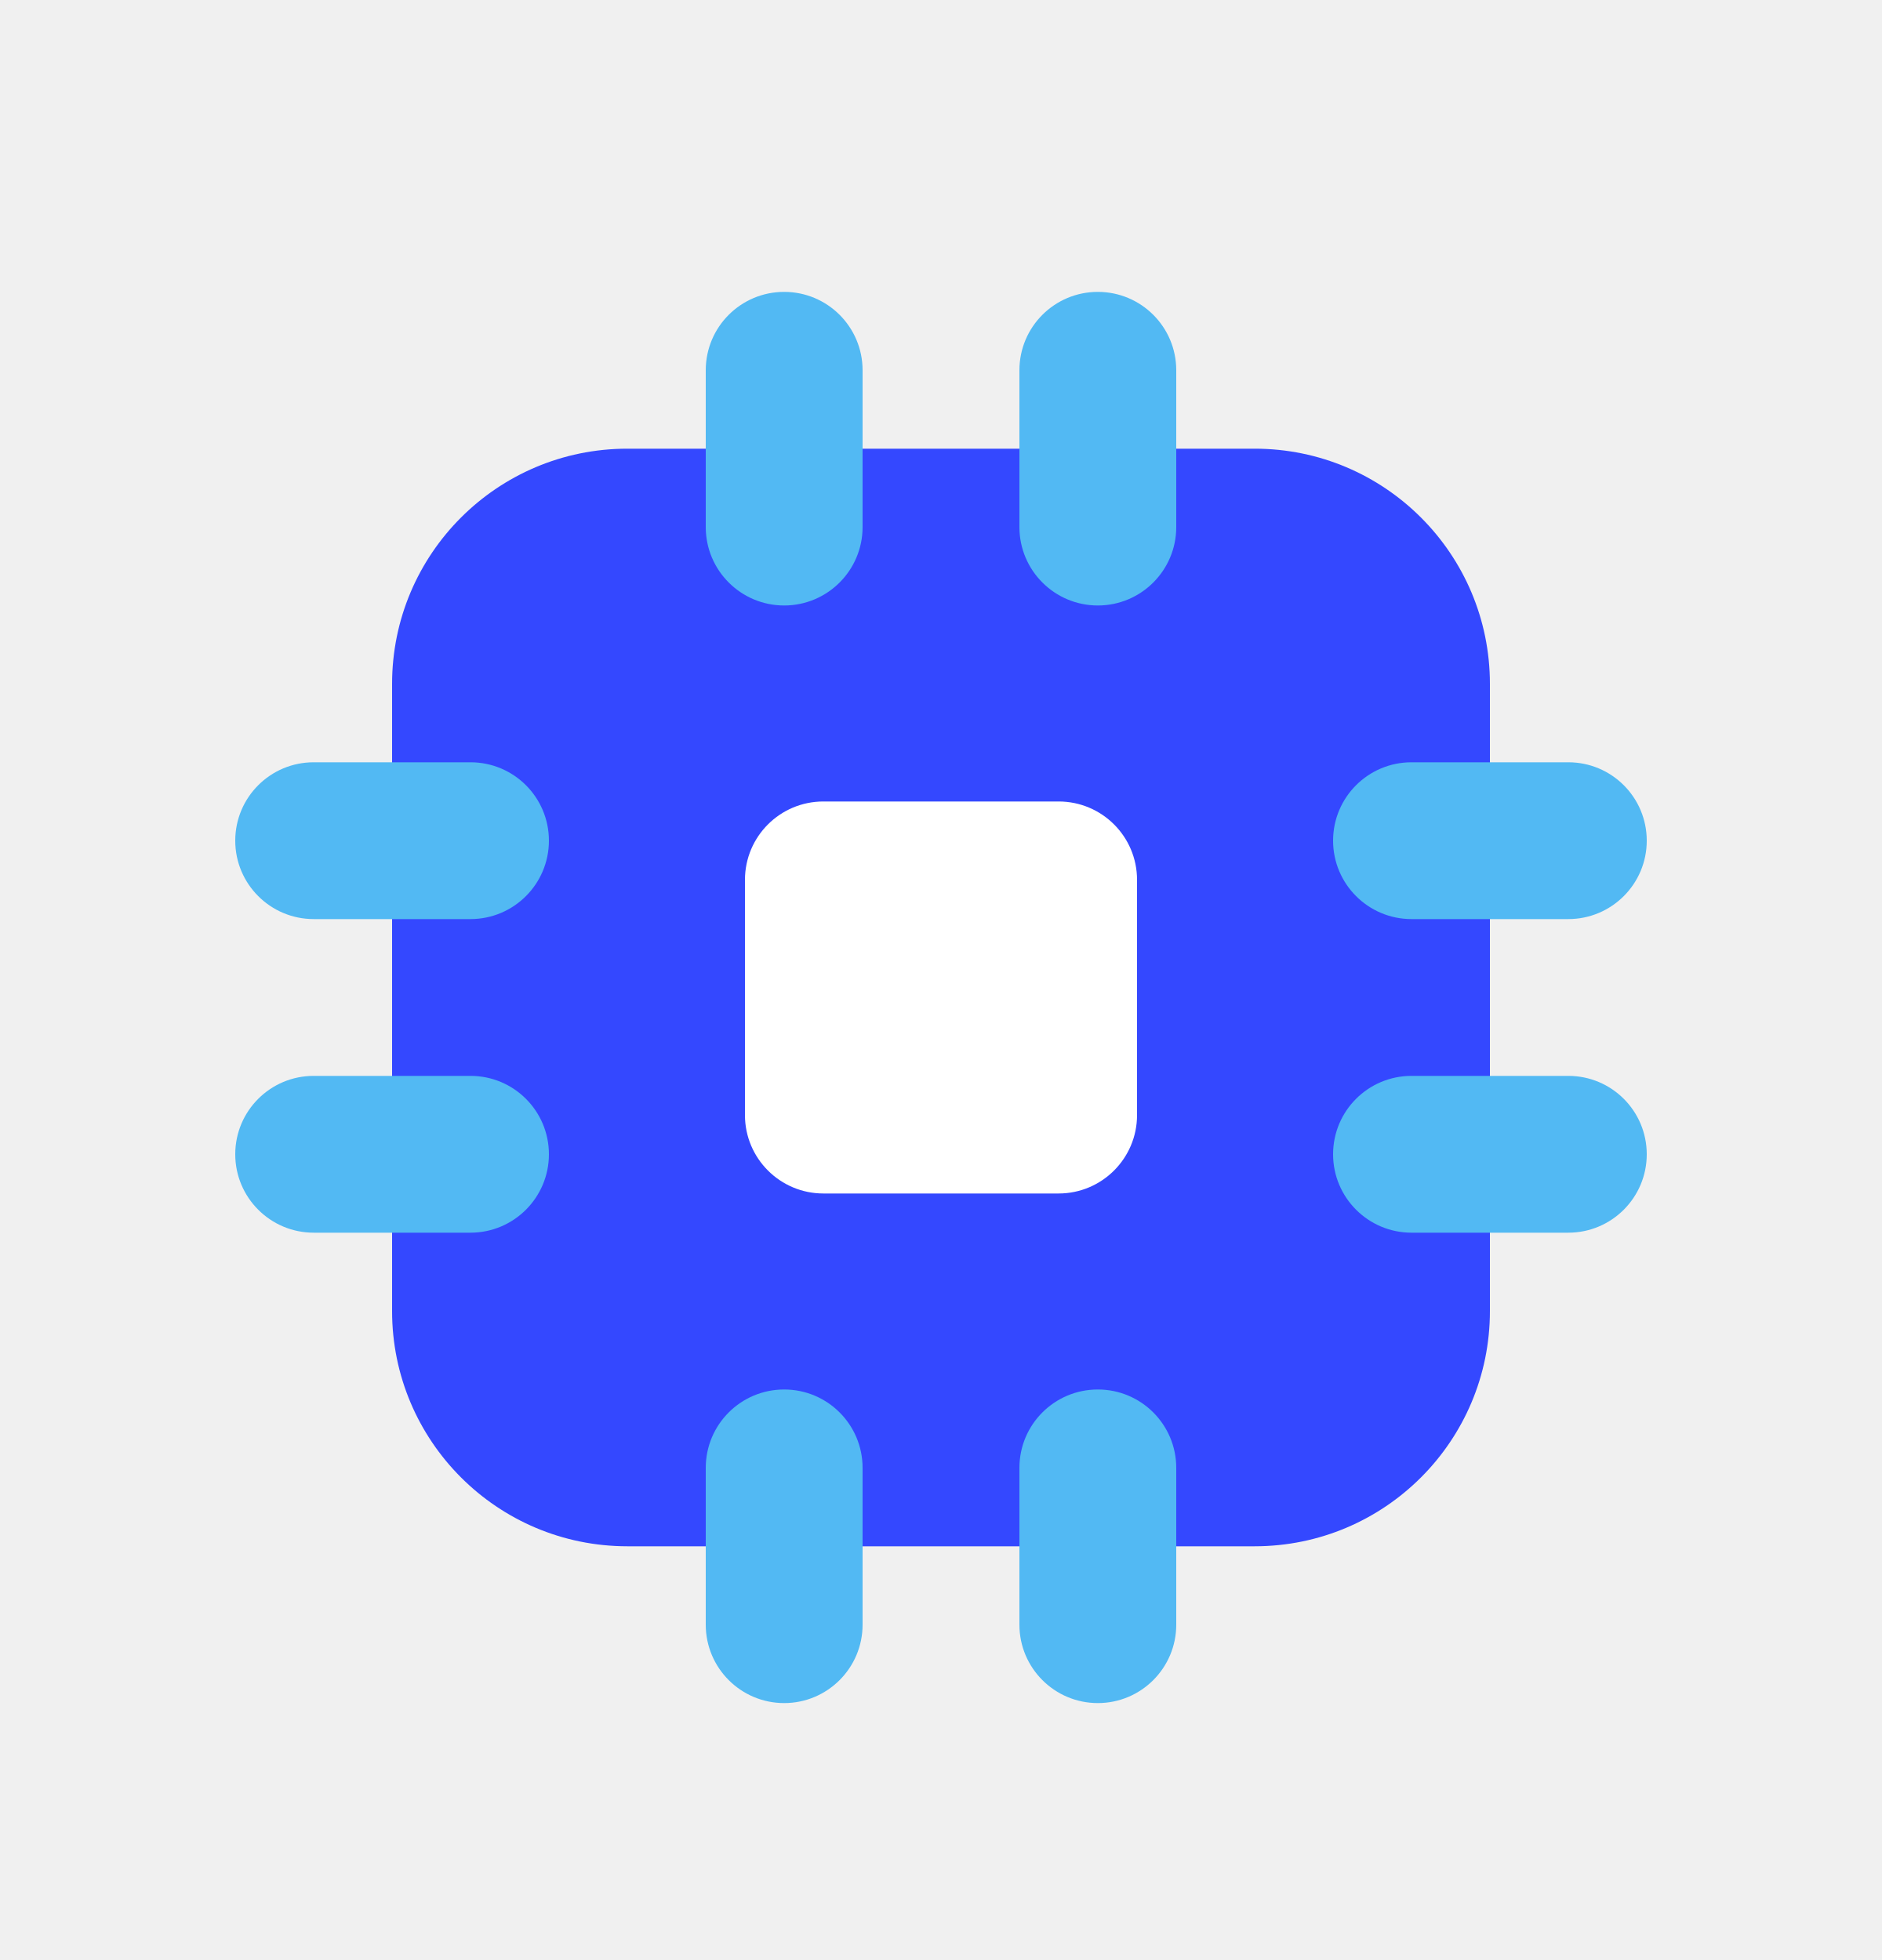
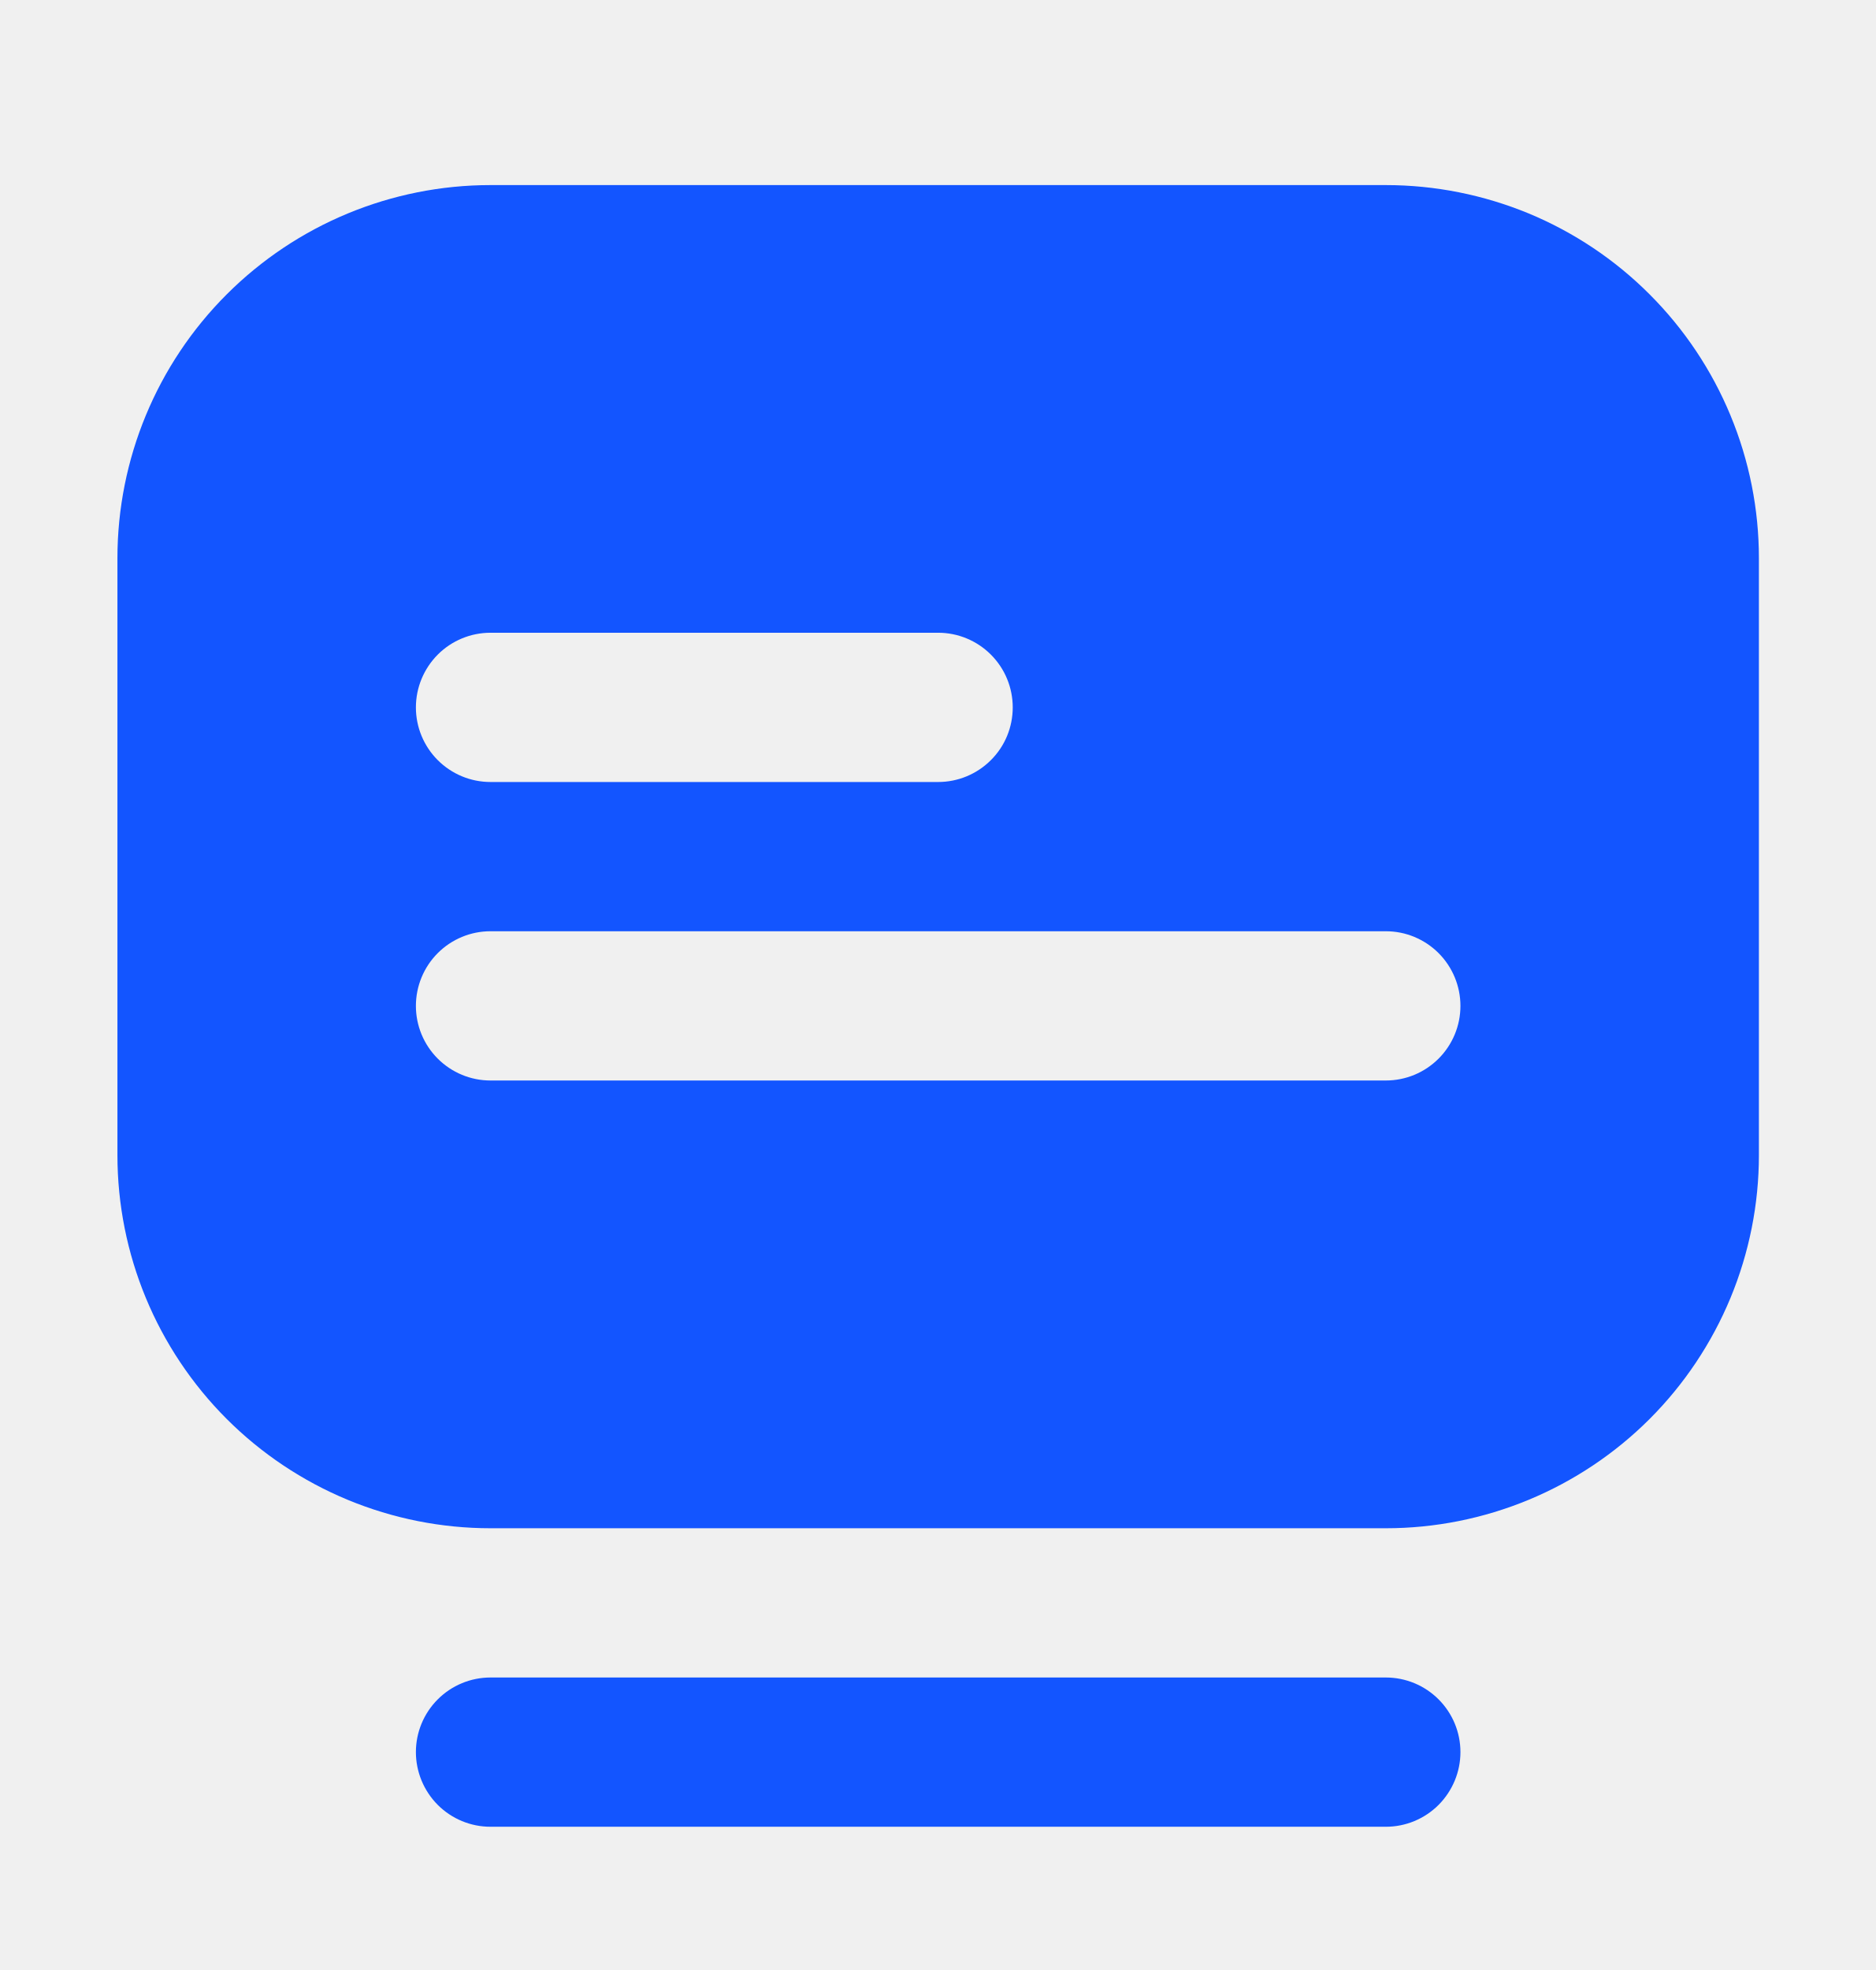
- <svg xmlns="http://www.w3.org/2000/svg" width="24" height="25" viewBox="0 0 24 25" fill="none">
-   <path d="M5 8.723C5 7.066 6.343 5.723 8 5.723H16C17.657 5.723 19 7.066 19 8.723V16.723C19 18.38 17.657 19.723 16 19.723H8C6.343 19.723 5 18.38 5 16.723V8.723Z" fill="#3448FF" />
-   <path d="M9.5 11.223C9.5 10.67 9.948 10.223 10.5 10.223H13.5C14.052 10.223 14.5 10.67 14.5 11.223V14.223C14.5 14.775 14.052 15.223 13.5 15.223H10.5C9.948 15.223 9.5 14.775 9.5 14.223V11.223Z" fill="white" />
-   <path fill-rule="evenodd" clip-rule="evenodd" d="M10 3.723C10.552 3.723 11 4.17 11 4.723V6.723C11 7.275 10.552 7.723 10 7.723C9.448 7.723 9 7.275 9 6.723V4.723C9 4.17 9.448 3.723 10 3.723Z" fill="#52B9F3" />
-   <path fill-rule="evenodd" clip-rule="evenodd" d="M10 17.723C10.552 17.723 11 18.17 11 18.723V20.723C11 21.275 10.552 21.723 10 21.723C9.448 21.723 9 21.275 9 20.723V18.723C9 18.17 9.448 17.723 10 17.723Z" fill="#52B9F3" />
-   <path fill-rule="evenodd" clip-rule="evenodd" d="M3 14.723C3 14.17 3.448 13.723 4 13.723H6C6.552 13.723 7 14.17 7 14.723C7 15.275 6.552 15.723 6 15.723H4C3.448 15.723 3 15.275 3 14.723Z" fill="#52B9F3" />
-   <path fill-rule="evenodd" clip-rule="evenodd" d="M17 14.723C17 14.17 17.448 13.723 18 13.723H20C20.552 13.723 21 14.17 21 14.723C21 15.275 20.552 15.723 20 15.723H18C17.448 15.723 17 15.275 17 14.723Z" fill="#52B9F3" />
-   <path fill-rule="evenodd" clip-rule="evenodd" d="M14 3.723C14.552 3.723 15 4.17 15 4.723V6.723C15 7.275 14.552 7.723 14 7.723C13.448 7.723 13 7.275 13 6.723V4.723C13 4.17 13.448 3.723 14 3.723Z" fill="#52B9F3" />
-   <path fill-rule="evenodd" clip-rule="evenodd" d="M14 17.723C14.552 17.723 15 18.17 15 18.723V20.723C15 21.275 14.552 21.723 14 21.723C13.448 21.723 13 21.275 13 20.723V18.723C13 18.17 13.448 17.723 14 17.723Z" fill="#52B9F3" />
-   <path fill-rule="evenodd" clip-rule="evenodd" d="M3 10.723C3 10.17 3.448 9.723 4 9.723H6C6.552 9.723 7 10.17 7 10.723C7 11.275 6.552 11.723 6 11.723H4C3.448 11.723 3 11.275 3 10.723Z" fill="#52B9F3" />
-   <path fill-rule="evenodd" clip-rule="evenodd" d="M17 10.723C17 10.17 17.448 9.723 18 9.723H20C20.552 9.723 21 10.17 21 10.723C21 11.275 20.552 11.723 20 11.723H18C17.448 11.723 17 11.275 17 10.723Z" fill="#52B9F3" />
+ <svg xmlns="http://www.w3.org/2000/svg" width="20" height="21" viewBox="0 0 20 21" fill="none">
+   <path d="M14.775 19.473H5.229C5.018 19.473 4.816 19.389 4.667 19.24C4.518 19.09 4.434 18.888 4.434 18.677C4.434 18.466 4.518 18.264 4.667 18.115C4.816 17.966 5.018 17.882 5.229 17.882H14.775C14.986 17.882 15.188 17.966 15.337 18.115C15.486 18.264 15.57 18.466 15.57 18.677C15.57 18.888 15.486 19.09 15.337 19.24C15.188 19.389 14.986 19.473 14.775 19.473ZM18.752 5.95V12.314C18.752 12.836 18.649 13.353 18.449 13.836C18.249 14.318 17.956 14.757 17.587 15.126C17.218 15.495 16.779 15.788 16.297 15.988C15.814 16.188 15.297 16.291 14.775 16.291H5.229C4.707 16.291 4.19 16.188 3.707 15.988C3.225 15.788 2.786 15.495 2.417 15.126C1.671 14.38 1.252 13.368 1.252 12.314V5.95C1.252 4.895 1.671 3.883 2.417 3.138C3.163 2.392 4.174 1.973 5.229 1.973H14.775C15.297 1.973 15.814 2.076 16.297 2.275C16.779 2.475 17.218 2.768 17.587 3.138C17.956 3.507 18.249 3.945 18.449 4.428C18.649 4.91 18.752 5.428 18.752 5.95ZM4.434 7.541C4.434 7.752 4.518 7.954 4.667 8.103C4.816 8.252 5.018 8.336 5.229 8.336H10.002C10.213 8.336 10.415 8.252 10.564 8.103C10.714 7.954 10.797 7.752 10.797 7.541C10.797 7.33 10.714 7.128 10.564 6.978C10.415 6.829 10.213 6.745 10.002 6.745H5.229C5.018 6.745 4.816 6.829 4.667 6.978C4.518 7.128 4.434 7.33 4.434 7.541ZM15.57 10.723C15.57 10.512 15.486 10.309 15.337 10.16C15.188 10.011 14.986 9.927 14.775 9.927H5.229C5.018 9.927 4.816 10.011 4.667 10.16C4.518 10.309 4.434 10.512 4.434 10.723C4.434 10.934 4.518 11.136 4.667 11.285C4.816 11.434 5.018 11.518 5.229 11.518H14.775C14.986 11.518 15.188 11.434 15.337 11.285C15.486 11.136 15.57 10.934 15.57 10.723Z" fill="#1355FF" />
</svg>
